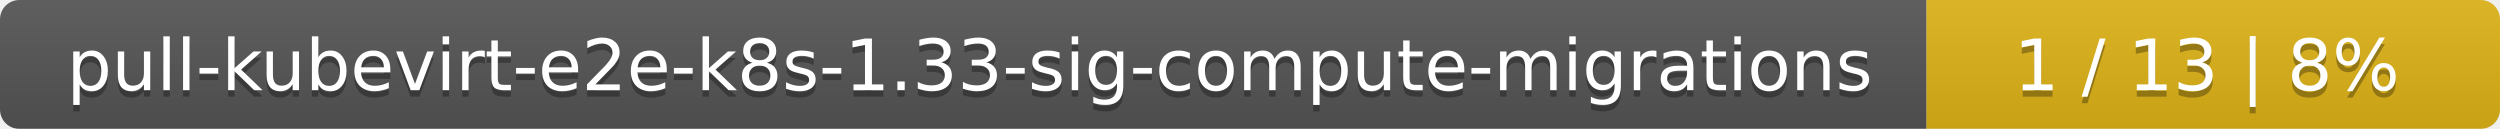
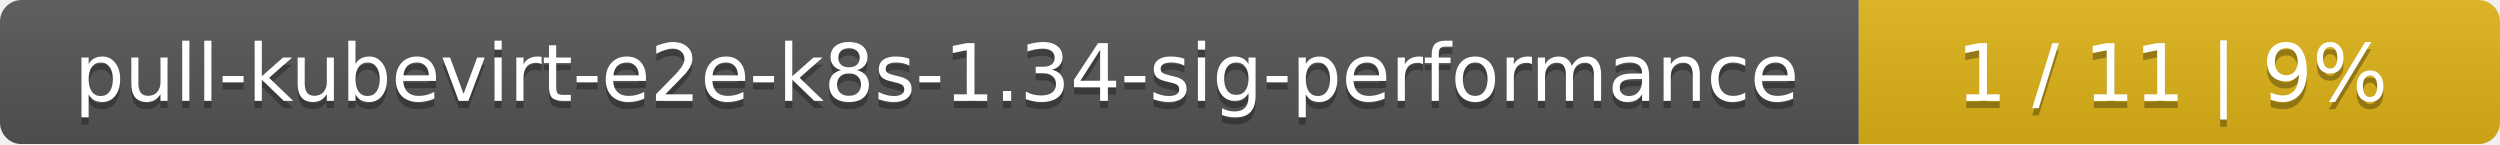
- <svg xmlns="http://www.w3.org/2000/svg" width="388" height="20">
+ <svg xmlns="http://www.w3.org/2000/svg" width="347" height="20">
  <linearGradient id="smooth" x2="0" y2="100%">
    <stop offset="0" stop-color="#bbb" stop-opacity=".1" />
    <stop offset="1" stop-opacity=".1" />
  </linearGradient>
  <mask id="round">
-     <rect width="388" height="20" rx="3" fill="#fff" />
+     <rect width="347" height="20" rx="3" fill="#fff" />
  </mask>
  <g mask="url(#round)">
-     <rect width="299" height="20" fill="#555" />
-     <rect x="299" width="89" height="20" fill="#dfb317" />
-     <rect width="388" height="20" fill="url(#smooth)" />
+     <rect width="258" height="20" fill="#555" />
+     <rect x="258" width="89" height="20" fill="#dfb317" />
+     <rect width="347" height="20" fill="url(#smooth)" />
  </g>
  <g fill="#fff" text-anchor="middle" font-family="DejaVu Sans,Verdana,Geneva,sans-serif" font-size="11">
-     <text x="150.5" y="15" fill="#010101" fill-opacity=".3">pull-kubevirt-e2e-k8s-1.33-sig-compute-migrations</text>
-     <text x="150.5" y="14">pull-kubevirt-e2e-k8s-1.33-sig-compute-migrations</text>
-     <text x="342.5" y="15" fill="#010101" fill-opacity=".3">1 / 13    |    8%</text>
-     <text x="342.5" y="14">1 / 13    |    8%</text>
+     <text x="130" y="15" fill="#010101" fill-opacity=".3">pull-kubevirt-e2e-k8s-1.34-sig-performance</text>
+     <text x="130" y="14">pull-kubevirt-e2e-k8s-1.34-sig-performance</text>
+     <text x="301.5" y="15" fill="#010101" fill-opacity=".3">1 / 11    |    9%</text>
+     <text x="301.5" y="14">1 / 11    |    9%</text>
  </g>
</svg>
